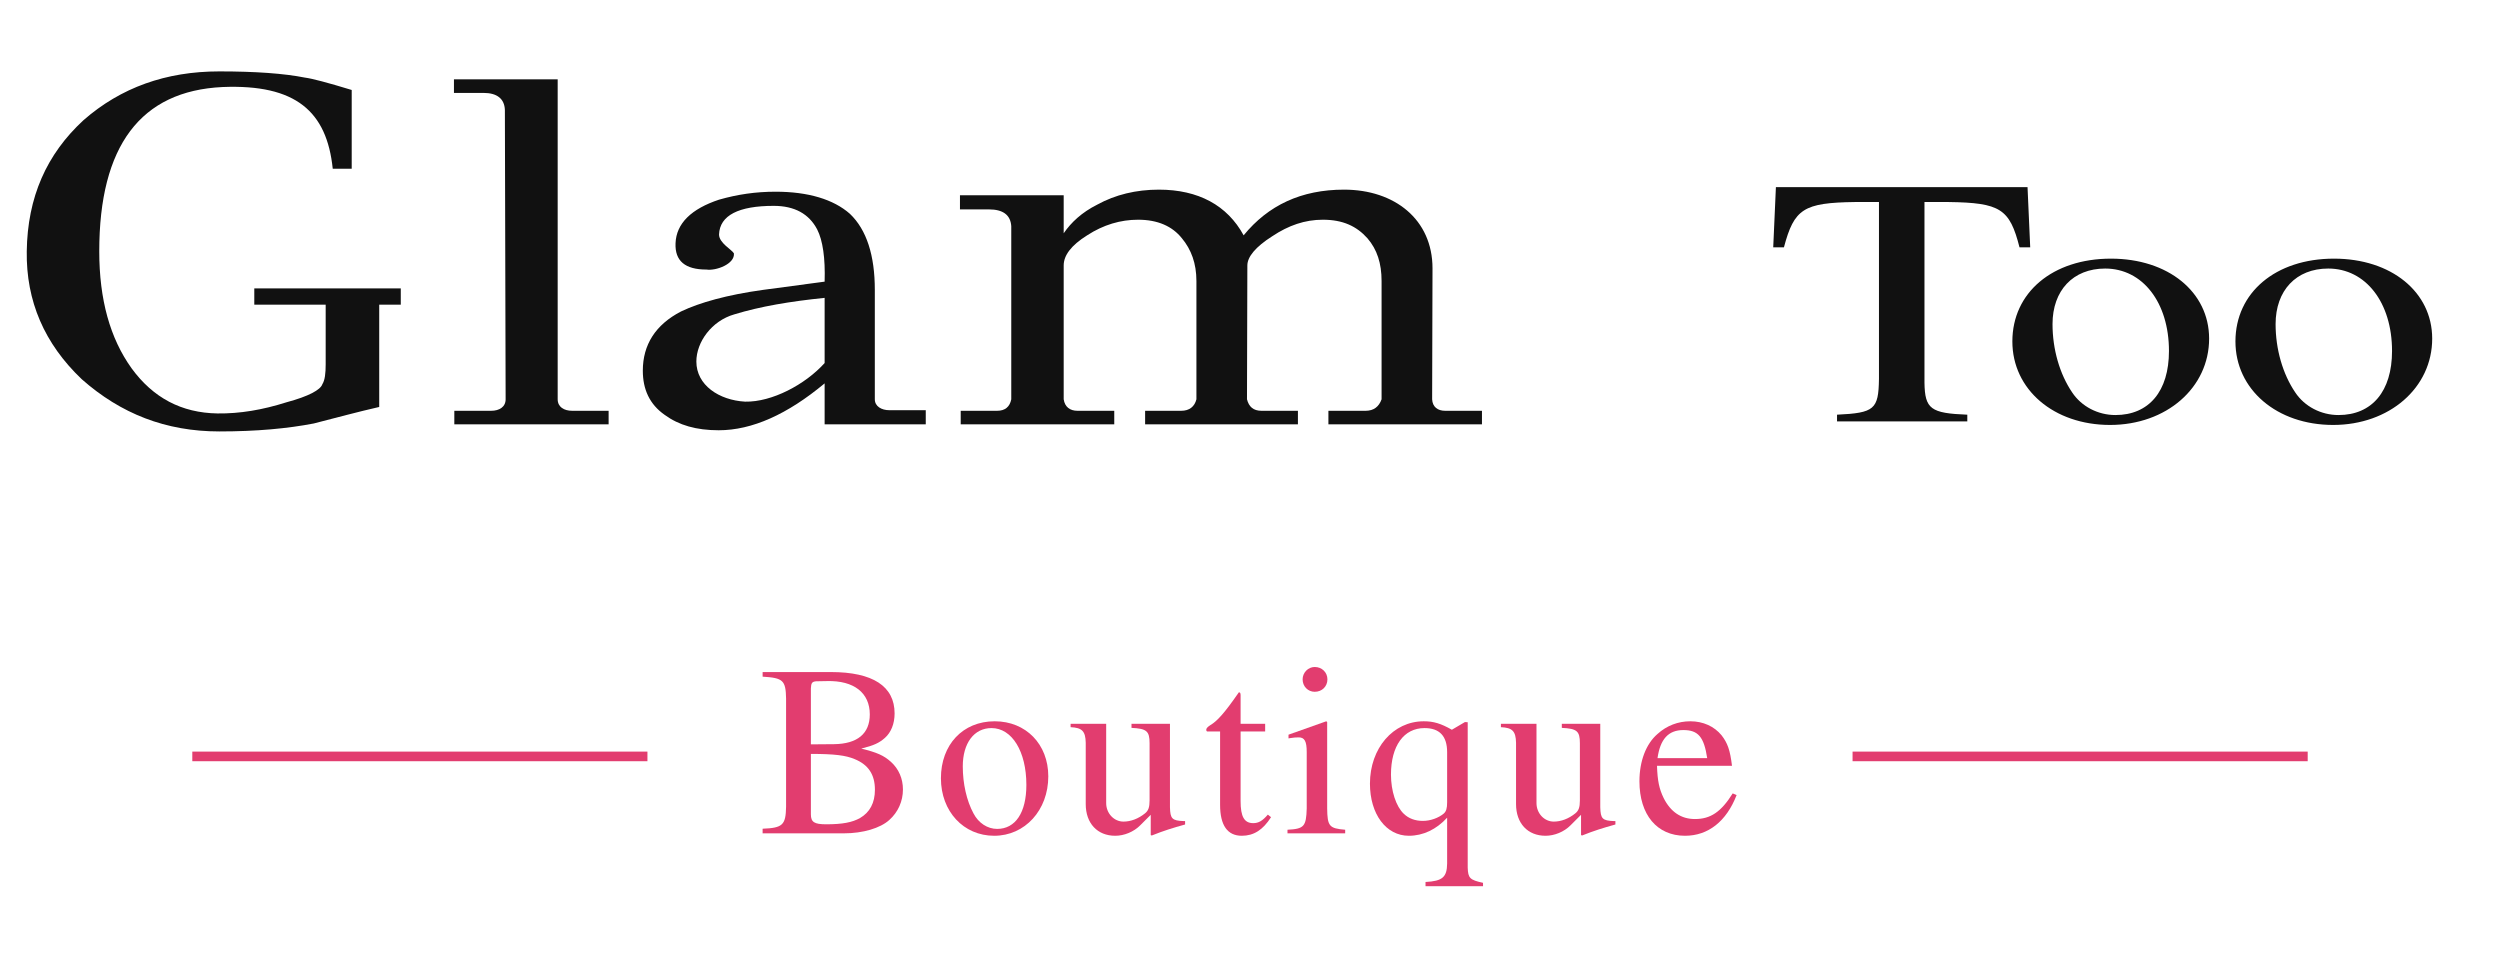
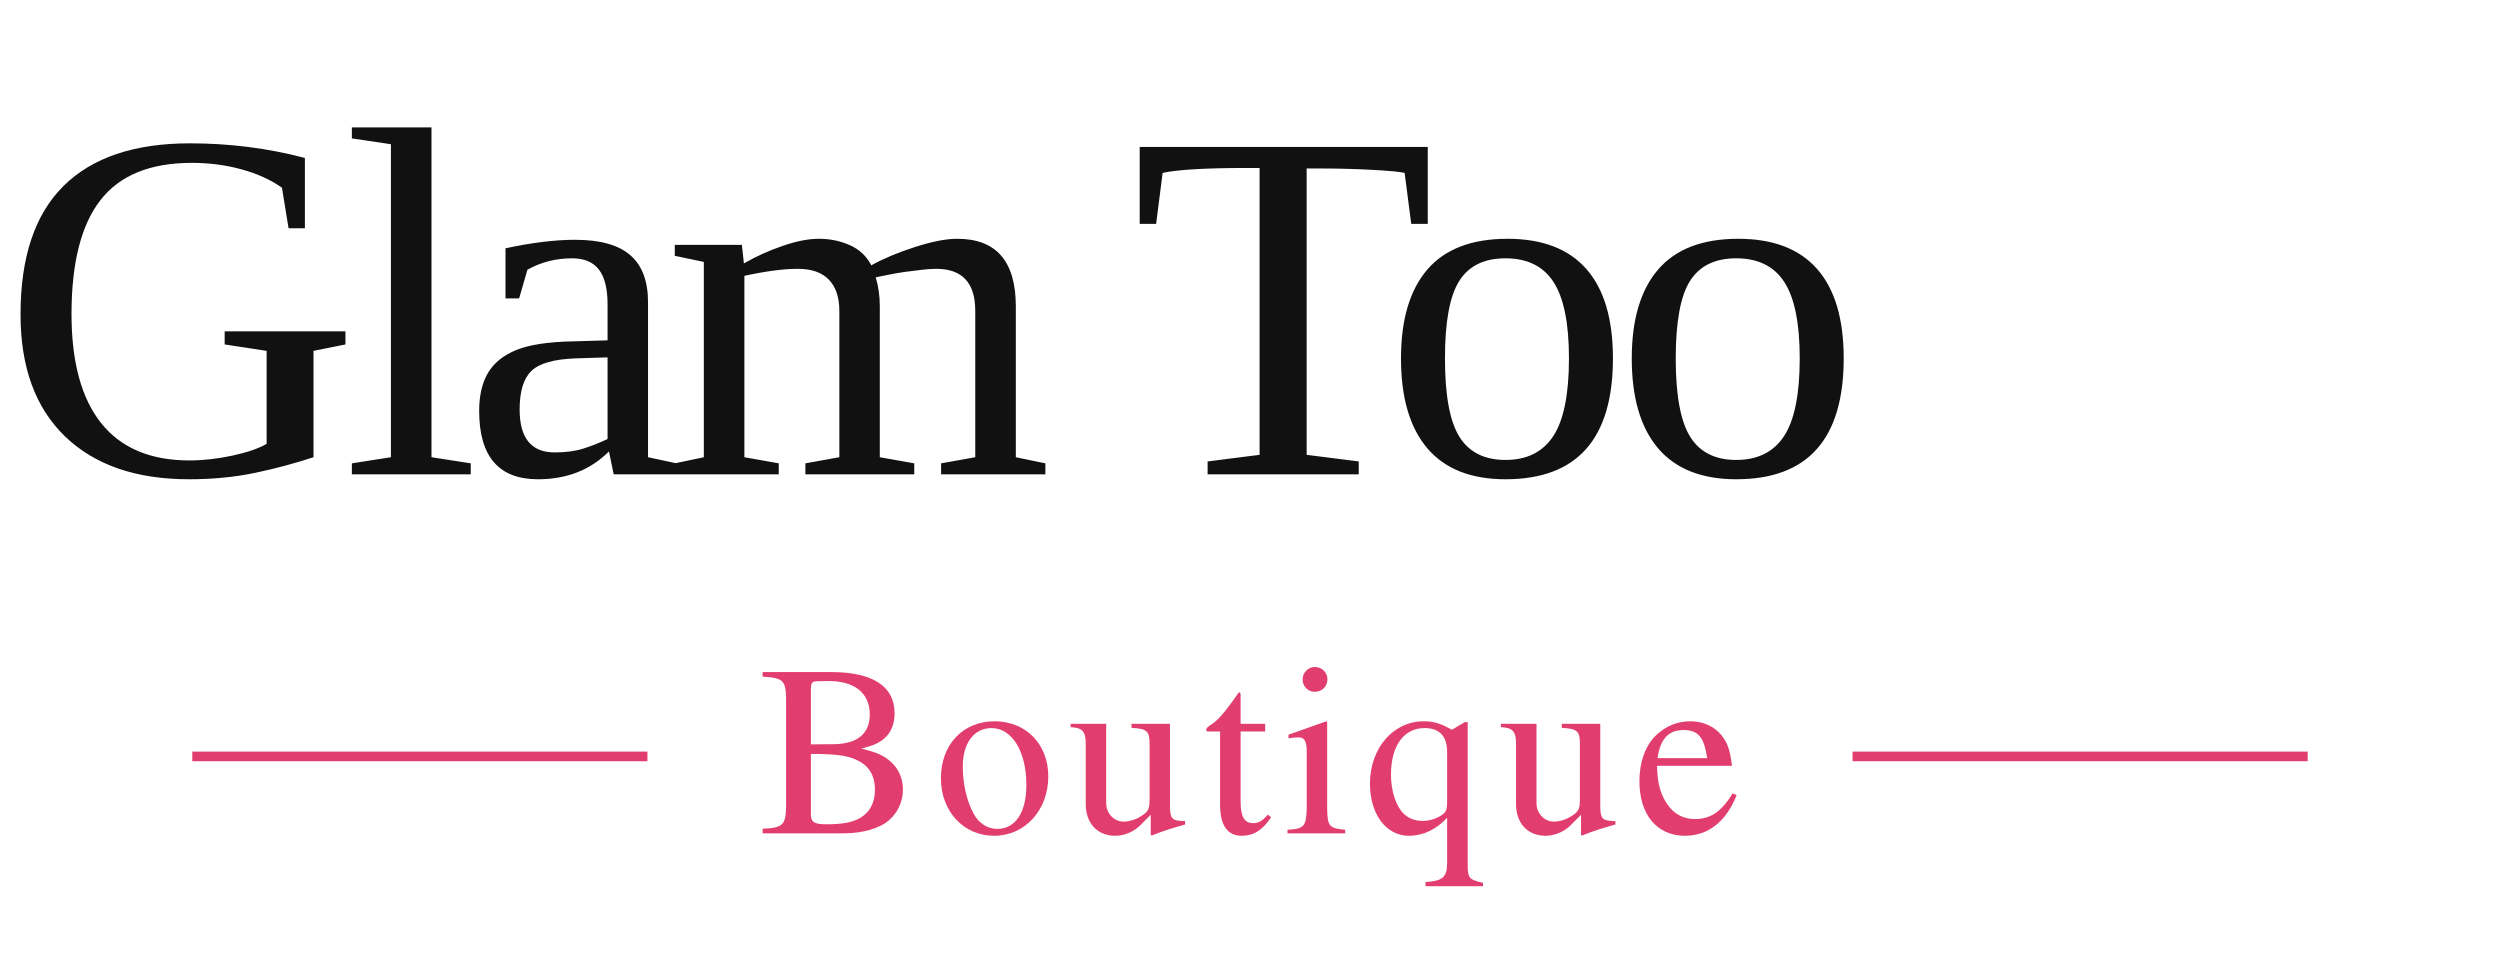
<svg xmlns="http://www.w3.org/2000/svg" viewBox="0 0 390 150" width="390" height="150" role="img" aria-labelledby="title">
-   <g transform="matrix(.58 0 0 .46 4 11)" fill="#111111">
+   <g transform="matrix(.58 0 0 .46 4 11)" fill="#111111" display="none">
    <path d="m100.9 73.9h-39.4v5.5h19.2v20.2c0 3.1-0.2 5.4-0.9 6.8-0.5 1.9-3.7 4.1-9.6 6.1-6.5 2.6-12.6 3.9-18.6 3.8-9.7-0.2-17.3-5.3-23.1-15.3-5.8-10.2-8.7-23.3-8.7-39.7 0-35.7 11.1-54.4 33.2-55.7 19.7-1 28 8.3 29.6 27.7h5.1v-26.7c-6.5-2.5-10.7-3.9-12.6-4.2q-8.4-2.1-23-2.1c-14.4 0-26.5 5.5-36.5 16.5-10 11.6-15.1 26.2-15.3 44.5q-0.3 25.3 14.8 43.4c10.5 11.7 22.6 17.7 37 17.7 10.1 0 18.4-1 25.4-2.7 5.9-1.9 11.7-3.9 17.6-5.6v-34.7h5.8z" />
    <path d="m156.8 115.4h-9.8c-2.2 0-3.9-1.3-3.9-3.9v-108.5h-27.9v4.6h8c3.5 0 5.6 1.9 5.7 5.8l0.2 98.1c0 2.6-1.7 3.9-3.9 3.9h-9.9v4.6h41.5z" />
    <path d="m242.1 115.2h-9.8c-2.1 0-3.9-1.3-3.9-3.7v-37.1c0-11.7-2.2-20.4-6.7-25.8-4.4-4.9-11.2-7.5-20-7.5-5.3 0-10.2 0.9-15.2 2.7-7.4 3.1-11.5 8-11.7 14.8-0.2 6 2.6 8.9 8.3 8.9 2.6 0.5 7.7-1.9 7.4-5.5-0.6-1.3-4-3.5-4-6.4 0.2-6.5 5.3-9.7 14.7-9.7 5.6 0 9.5 2.7 11.7 8 1.5 3.7 2.2 9.7 2 17.7l-16.6 2.8c-9.7 1.7-17 4.3-22 7.3-6.9 4.5-10.3 11.3-10.3 20.1 0 6.3 1.8 11.4 5.9 15 3.8 3.5 8.5 5.2 14.5 5.2 9 0 18.5-5.4 28.5-15.9v13.9h27.2zm-27.2-16c-5.2 7.3-14.2 13.3-21.4 13.1-7-0.5-13.1-5.6-13.1-13.6 0-6.6 4.1-13.8 10.2-16 7-2.7 15-4.4 24.3-5.6z" />
    <path d="m391.7 115.4h-9.9c-2 0-3.4-1.3-3.5-3.9l0.1-44.4c0-16.6-10.2-26.7-23.8-26.7-11.5 0-20.4 5.3-27 15.5-4.4-10.2-12.2-15.5-22.8-15.5-6.1 0-11.7 1.7-16.6 5.1-4.1 2.6-7 6-9 9.7v-5.9-7h-27.9v4.8h7.8c3.7 0 5.8 1.8 6 5.7v58.7c-0.4 2.6-1.7 3.9-3.8 3.9h-9.8v4.6h41.3v-4.6h-9.9c-2 0-3.4-1.3-3.7-3.9v-45.4c0-3.4 2-6.8 6.3-10.2 4.4-3.6 9-5.3 13.7-5.3 5.3 0 9.2 2.2 11.8 6.3 2.5 3.8 3.9 8.5 3.9 14.5v40.1c-0.5 2.5-1.9 3.9-4.1 3.9h-9.7v4.6h41.1v-4.6h-9.8c-2.2 0-3.4-1.4-3.9-3.9l0.1-45.4c0-2.9 2.2-6.3 6.7-9.9 4.4-3.7 8.8-5.6 13.6-5.6 5.4 0 9.1 2.2 12 6.3 2.6 3.8 3.8 8.5 3.8 14.5v40.1c-0.7 2.5-2.1 3.9-4.3 3.9h-10v4.6h41.3z" />
    <path d="m 522.24,116.72 c -9.84,-0.48 -11.4,-1.92 -11.52,-10.8 V 44.6 h 6.48 c 13.92,0.24 16.44,2.28 19.08,15.36 h 2.88 l -0.72,-20.4 h -67.68 l -0.72,20.4 h 2.88 C 475.68,46.88 478.2,44.84 492,44.6 h 6.48 v 60 c -0.12,10.32 -1.2,11.52 -11.28,12.12 V 119 h 35.04 z" />
    <path d="m 560.88,63.8 c -15.72,0 -26.52,11.52 -26.52,28.08 0,16.32 11.16,28.32 26.28,28.32 15.12,0 26.64,-12.6 26.64,-29.28 0,-15.84 -11.04,-27.12 -26.4,-27.12 z m -1.56,3.36 c 10.08,0 17.16,11.52 17.16,27.96 0,13.68 -5.4,21.72 -14.4,21.72 -4.68,0 -9.12,-2.88 -11.64,-7.68 -3.36,-6.24 -5.28,-14.64 -5.28,-23.16 0,-11.4 5.52,-18.84 14.16,-18.84 z" />
    <path d="m 620.88,63.8 c -15.72,0 -26.52,11.52 -26.52,28.08 0,16.32 11.16,28.32 26.28,28.32 15.12,0 26.64,-12.6 26.64,-29.28 0,-15.84 -11.04,-27.12 -26.4,-27.12 z m -1.56,3.36 c 10.08,0 17.16,11.52 17.16,27.96 0,13.68 -5.4,21.72 -14.4,21.72 -4.68,0 -9.12,-2.88 -11.64,-7.68 -3.36,-6.24 -5.28,-14.64 -5.28,-23.16 0,-11.4 5.52,-18.84 14.16,-18.84 z" />
  </g>
+   <text x="0" y="74" fill="#111111" font-family="Georgia, Times New Roman, serif" font-size="78" letter-spacing="-3" textLength="375" lengthAdjust="spacingAndGlyphs">Glam Too</text>
  <path d="M30 118H101 M289 118H360" fill="none" stroke="#e23d6f" stroke-width="1.5" />
  <defs>
    <path id="b0" d="M 0.64 -24.44 C 3.84 -24.25 4.25 -23.86 4.3 -21.02 L 4.3 -4.14 C 4.25 -1.3 3.77 -0.84 0.64 -0.72 L 0.64 0 L 13.34 0 C 16.27 0 19 -0.8 20.41 -2.09 C 21.78 -3.31 22.53 -5.02 22.53 -6.84 C 22.53 -8.52 21.89 -10.03 20.67 -11.14 C 19.53 -12.16 18.5 -12.61 16.03 -13.22 C 18.02 -13.72 18.81 -14.09 19.72 -14.89 C 20.67 -15.73 21.23 -17.09 21.23 -18.7 C 21.23 -22.95 17.83 -25.16 11.28 -25.16 L 0.64 -25.16 Z M 8.17 -12.39 C 11.86 -12.39 13.61 -12.16 14.97 -11.59 C 17.14 -10.72 18.16 -9.16 18.16 -6.8 C 18.16 -4.75 17.36 -3.27 15.84 -2.39 C 14.62 -1.7 13.08 -1.41 10.56 -1.41 C 8.7 -1.41 8.17 -1.75 8.17 -2.97 Z M 8.17 -13.88 L 8.17 -22.61 C 8.2 -23.45 8.36 -23.67 9 -23.72 L 10.67 -23.75 C 14.89 -23.86 17.36 -21.92 17.36 -18.55 C 17.36 -15.55 15.42 -13.95 11.78 -13.91 Z M 8.17 -13.88 " />
    <path id="b1" d="M 9.5 -17.48 C 4.52 -17.48 1.11 -13.83 1.11 -8.59 C 1.11 -3.42 4.64 0.38 9.42 0.38 C 14.22 0.38 17.86 -3.61 17.86 -8.89 C 17.86 -13.91 14.36 -17.48 9.5 -17.48 Z M 9 -16.42 C 12.2 -16.42 14.44 -12.77 14.44 -7.56 C 14.44 -3.23 12.73 -0.69 9.88 -0.69 C 8.39 -0.69 6.98 -1.59 6.19 -3.11 C 5.12 -5.09 4.52 -7.75 4.52 -10.45 C 4.52 -14.06 6.27 -16.42 9 -16.42 Z M 9 -16.42 " />
    <path id="b2" d="M 18.2 -1.91 L 18.02 -1.91 C 16.16 -1.97 15.89 -2.28 15.84 -4.06 L 15.84 -17.09 L 9.84 -17.09 L 9.84 -16.45 C 12.2 -16.34 12.66 -15.95 12.66 -14.06 L 12.66 -5.12 C 12.66 -4.06 12.47 -3.53 11.94 -3.11 C 10.91 -2.28 9.73 -1.83 8.59 -1.83 C 7.11 -1.83 5.89 -3.11 5.89 -4.72 L 5.89 -17.09 L 0.34 -17.09 L 0.34 -16.56 C 2.12 -16.48 2.66 -15.95 2.7 -14.14 L 2.7 -4.56 C 2.7 -1.56 4.52 0.38 7.3 0.38 C 8.7 0.38 10.19 -0.23 11.2 -1.25 L 12.84 -2.89 L 12.84 0.27 L 13 0.34 C 14.89 -0.42 16.27 -0.84 18.2 -1.38 Z M 18.2 -1.91 " />
    <path id="b3" d="M 9.69 -17.09 L 5.86 -17.09 L 5.86 -21.52 C 5.86 -21.89 5.78 -22 5.59 -22 C 3.38 -18.81 2.23 -17.52 1.14 -16.88 C 0.72 -16.61 0.5 -16.38 0.5 -16.16 C 0.5 -16.03 0.53 -15.95 0.64 -15.89 L 2.66 -15.89 L 2.66 -4.45 C 2.66 -1.25 3.8 0.38 6.05 0.38 C 7.91 0.38 9.34 -0.53 10.61 -2.52 L 10.11 -2.92 C 9.27 -1.94 8.66 -1.59 7.83 -1.59 C 6.42 -1.59 5.86 -2.62 5.86 -5.02 L 5.86 -15.89 L 9.69 -15.89 Z M 9.69 -17.09 " />
    <path id="b4" d="M 0.61 0 L 9.61 0 L 9.61 -0.56 C 7.11 -0.77 6.84 -1.11 6.8 -3.88 L 6.8 -17.36 L 6.66 -17.48 L 0.77 -15.39 L 0.77 -14.81 L 1.06 -14.86 C 1.52 -14.94 1.97 -14.97 2.36 -14.97 C 3.27 -14.97 3.61 -14.36 3.61 -12.69 L 3.61 -3.88 C 3.53 -1.06 3.19 -0.69 0.61 -0.56 Z M 4.86 -25.95 C 3.84 -25.95 2.97 -25.08 2.97 -24.02 C 2.97 -22.92 3.8 -22.08 4.86 -22.08 C 6 -22.08 6.84 -22.92 6.84 -24.02 C 6.84 -25.12 5.97 -25.95 4.86 -25.95 Z M 4.86 -25.95 " />
    <path id="b5" d="M 13.69 -16.16 C 11.97 -17.14 10.83 -17.48 9.31 -17.48 C 4.52 -17.48 0.91 -13.27 0.91 -7.75 C 0.91 -3 3.42 0.38 6.98 0.38 C 9.2 0.38 11.28 -0.61 12.95 -2.44 L 12.95 4.72 C 12.92 6.84 12.23 7.45 9.58 7.59 L 9.58 8.25 L 18.55 8.25 L 18.55 7.72 C 16.48 7.27 16.22 6.98 16.16 5.36 L 16.16 -17.33 L 15.73 -17.36 Z M 12.95 -4.83 C 12.95 -3.91 12.81 -3.42 12.42 -3.08 C 11.59 -2.39 10.34 -1.94 9.16 -1.94 C 7.98 -1.94 6.95 -2.31 6.19 -3.05 C 4.98 -4.19 4.19 -6.61 4.19 -9.16 C 4.19 -13.64 6.19 -16.42 9.42 -16.42 C 11.78 -16.42 12.95 -15.16 12.95 -12.66 Z M 12.95 -4.83 " />
    <path id="b6" d="M 15.5 -6.23 C 13.69 -3.34 12.05 -2.23 9.61 -2.23 C 7.45 -2.23 5.81 -3.34 4.72 -5.52 C 4.03 -6.95 3.77 -8.17 3.69 -10.53 L 15.39 -10.53 C 15.09 -13 14.7 -14.09 13.75 -15.31 C 12.61 -16.69 10.88 -17.48 8.89 -17.48 C 6.98 -17.48 5.2 -16.8 3.77 -15.5 C 1.97 -13.95 0.95 -11.25 0.95 -8.12 C 0.95 -2.89 3.69 0.38 8.06 0.38 C 11.67 0.38 14.52 -1.86 16.11 -5.97 Z M 3.77 -11.73 C 4.19 -14.7 5.47 -16.11 7.8 -16.11 C 10.11 -16.11 11.02 -15.05 11.52 -11.73 Z M 3.77 -11.73 " />
  </defs>
  <g fill="#e23d6f">
    <use href="#b0" x="118.328" y="130" />
    <use href="#b1" x="145.674" y="130" />
    <use href="#b2" x="166.674" y="130" />
    <use href="#b3" x="187.674" y="130" />
    <use href="#b4" x="200.238" y="130" />
    <use href="#b5" x="212.802" y="130" />
    <use href="#b2" x="233.802" y="130" />
    <use href="#b6" x="254.802" y="130" />
  </g>
</svg>
